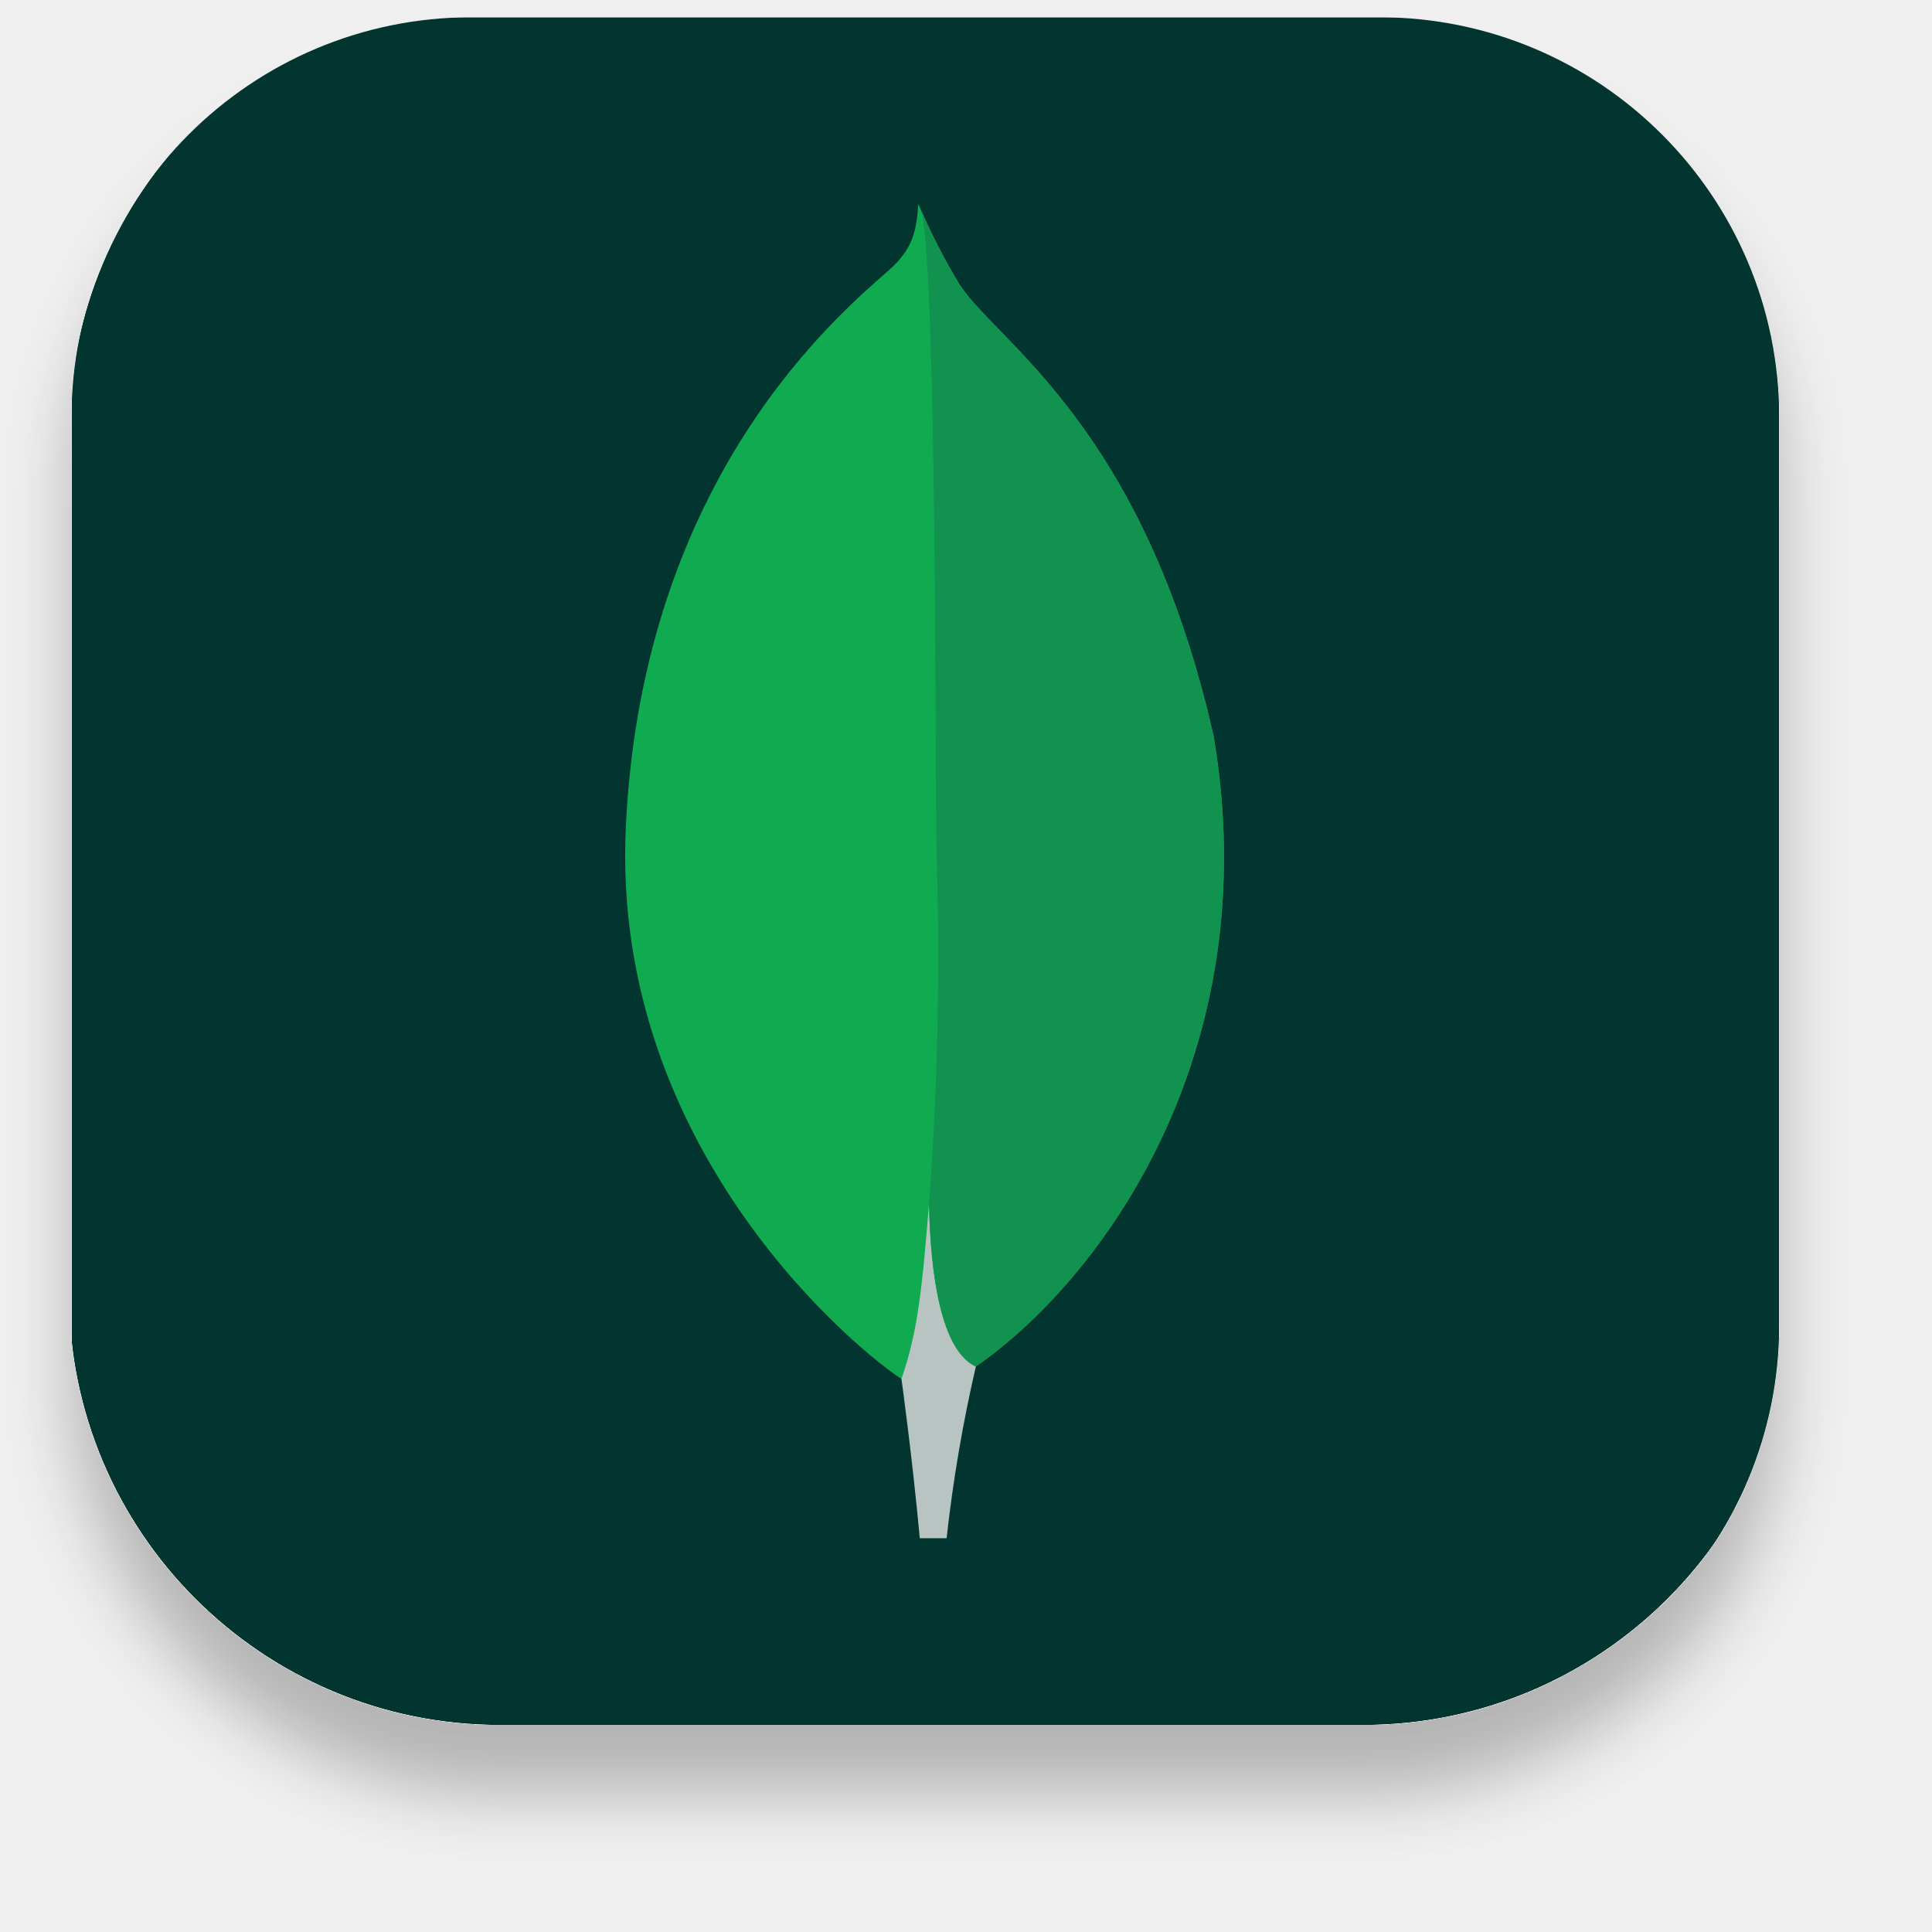
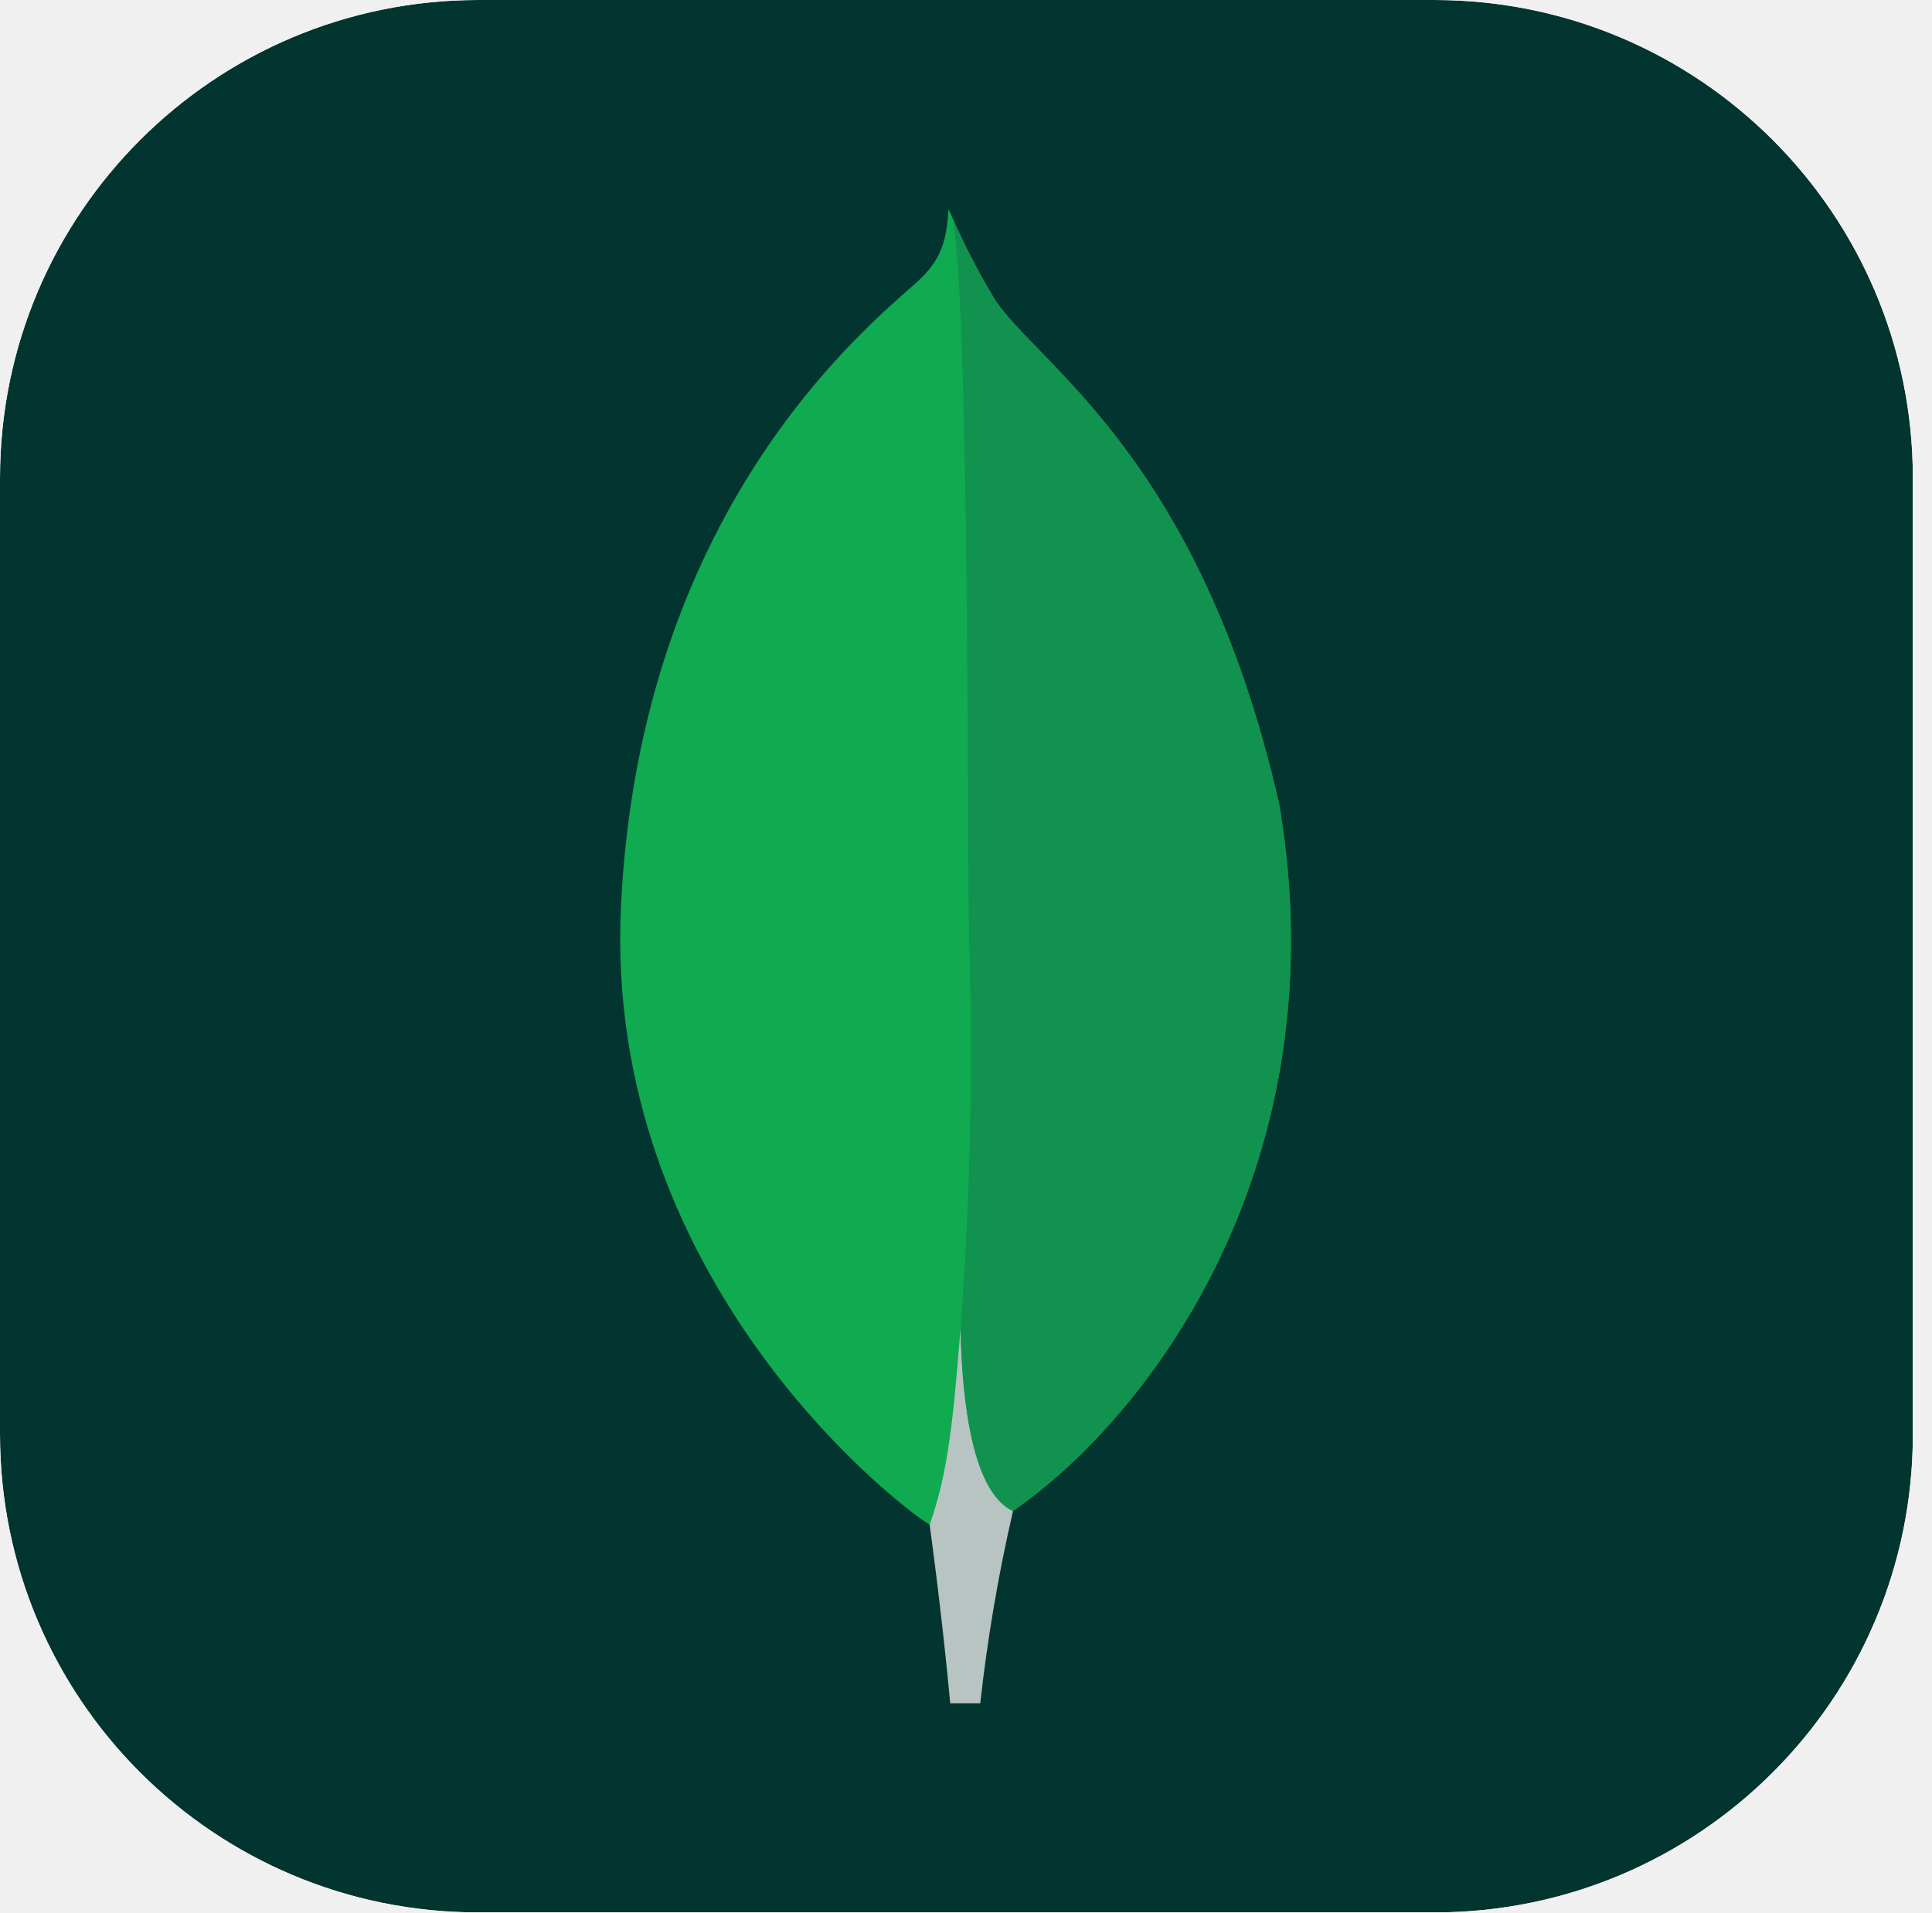
- <svg xmlns="http://www.w3.org/2000/svg" width="58" height="58" viewBox="0 0 112 112" fill="none">
-   <g filter="url(#filter0_d_1080_522)">
-     <g clip-path="url(#clip0_1080_522)">
-       <g clip-path="url(#clip1_1080_522)">
-         <mask id="mask0_1080_522" style="mask-type:luminance" maskUnits="userSpaceOnUse" x="4" y="1" width="100" height="99">
-           <path d="M103.143 1H4.143V100H103.143V1Z" fill="white" />
-         </mask>
-         <g mask="url(#mask0_1080_522)">
-           <path d="M79.94 1H27.346C14.531 1 4.143 11.388 4.143 24.203V76.797C4.143 89.612 14.531 100 27.346 100H79.94C92.754 100 103.143 89.612 103.143 76.797V24.203C103.143 11.388 92.754 1 79.94 1Z" fill="#023430" />
-           <path d="M70.339 42.608C66.264 24.632 57.771 19.847 55.605 16.464C54.712 14.974 53.92 13.425 53.236 11.828C53.122 13.425 52.911 14.431 51.554 15.642C48.829 18.072 37.254 27.504 36.28 47.928C35.373 66.97 50.279 78.712 52.249 79.926C53.763 80.671 55.607 79.942 56.507 79.258C63.693 74.326 73.511 61.179 70.346 42.608" fill="#10AA50" />
-           <path d="M53.854 69.786C53.478 74.499 53.21 77.238 52.257 79.932C52.257 79.932 52.882 84.419 53.321 89.172H54.876C55.246 85.825 55.812 82.502 56.571 79.221C54.559 78.231 53.931 73.922 53.854 69.786Z" fill="#B8C4C2" />
-           <path d="M56.568 79.224C54.535 78.284 53.947 73.885 53.856 69.786C54.359 63.025 54.506 56.243 54.296 49.466C54.189 45.911 54.346 16.534 53.42 12.233C54.053 13.69 54.783 15.102 55.605 16.462C57.771 19.847 66.266 24.633 70.339 42.608C73.511 61.147 63.746 74.26 56.568 79.224Z" fill="#12924F" />
-         </g>
-       </g>
+ <svg xmlns="http://www.w3.org/2000/svg" width="101" height="100" viewBox="0 0 101 100" fill="none">
+   <g clip-path="url(#clip0_1080_522)">
+     <rect width="100" height="100" rx="25" />
+     <mask id="mask0_1080_522" style="mask-type:luminance" maskUnits="userSpaceOnUse" x="0" y="0" width="100" height="100">
+       <path d="M100 0H0V100H100V0Z" fill="white" />
+     </mask>
+     <g mask="url(#mask0_1080_522)">
+       <path d="M76.562 0H23.438C10.493 0 0 10.493 0 23.438V76.562C0 89.507 10.493 100 23.438 100H76.562C89.507 100 100 89.507 100 76.562V23.438C100 10.493 89.507 0 76.562 0Z" fill="#023430" />
+       <path d="M66.865 42.028C62.748 23.871 54.17 19.037 51.982 15.62C51.08 14.115 50.28 12.551 49.59 10.938C49.474 12.55 49.261 13.567 47.89 14.79C45.138 17.244 33.446 26.772 32.462 47.401C31.545 66.637 46.603 78.497 48.592 79.724C50.121 80.476 51.984 79.74 52.893 79.048C60.152 74.067 70.069 60.787 66.872 42.028" fill="#10AA50" />
+       <path d="M50.213 69.481C49.834 74.242 49.563 77.008 48.6 79.729C48.6 79.729 49.232 84.261 49.675 89.063H51.245C51.62 85.682 52.191 82.326 52.958 79.011C50.926 78.011 50.291 73.659 50.213 69.481Z" fill="#B8C4C2" />
+       <path d="M52.955 79.014C50.901 78.065 50.307 73.621 50.216 69.481C50.723 62.652 50.871 55.8 50.659 48.956C50.551 45.364 50.71 15.691 49.775 11.346C50.415 12.818 51.152 14.245 51.982 15.618C54.17 19.038 62.751 23.871 66.865 42.028C70.069 60.755 60.206 74 52.955 79.014Z" fill="#12924F" />
    </g>
  </g>
  <defs>
-     <filter id="filter0_d_1080_522" x="0" y="0" width="108" height="108" filterUnits="userSpaceOnUse" color-interpolation-filters="sRGB">
-       <feFlood flood-opacity="0" result="BackgroundImageFix" />
-       <feColorMatrix in="SourceAlpha" type="matrix" values="0 0 0 0 0 0 0 0 0 0 0 0 0 0 0 0 0 0 127 0" result="hardAlpha" />
-       <feOffset dy="4" />
-       <feGaussianBlur stdDeviation="2" />
-       <feComposite in2="hardAlpha" operator="out" />
-       <feColorMatrix type="matrix" values="0 0 0 0 0 0 0 0 0 0 0 0 0 0 0 0 0 0 0.25 0" />
-       <feBlend mode="normal" in2="BackgroundImageFix" result="effect1_dropShadow_1080_522" />
-       <feBlend mode="normal" in="SourceGraphic" in2="effect1_dropShadow_1080_522" result="shape" />
-     </filter>
    <clipPath id="clip0_1080_522">
-       <rect x="4" width="100" height="100" rx="25" fill="white" />
-     </clipPath>
-     <clipPath id="clip1_1080_522">
-       <rect width="100" height="100" fill="white" transform="translate(4.14282)" />
+       <rect width="100" height="100" rx="25" fill="white" />
    </clipPath>
  </defs>
</svg>
